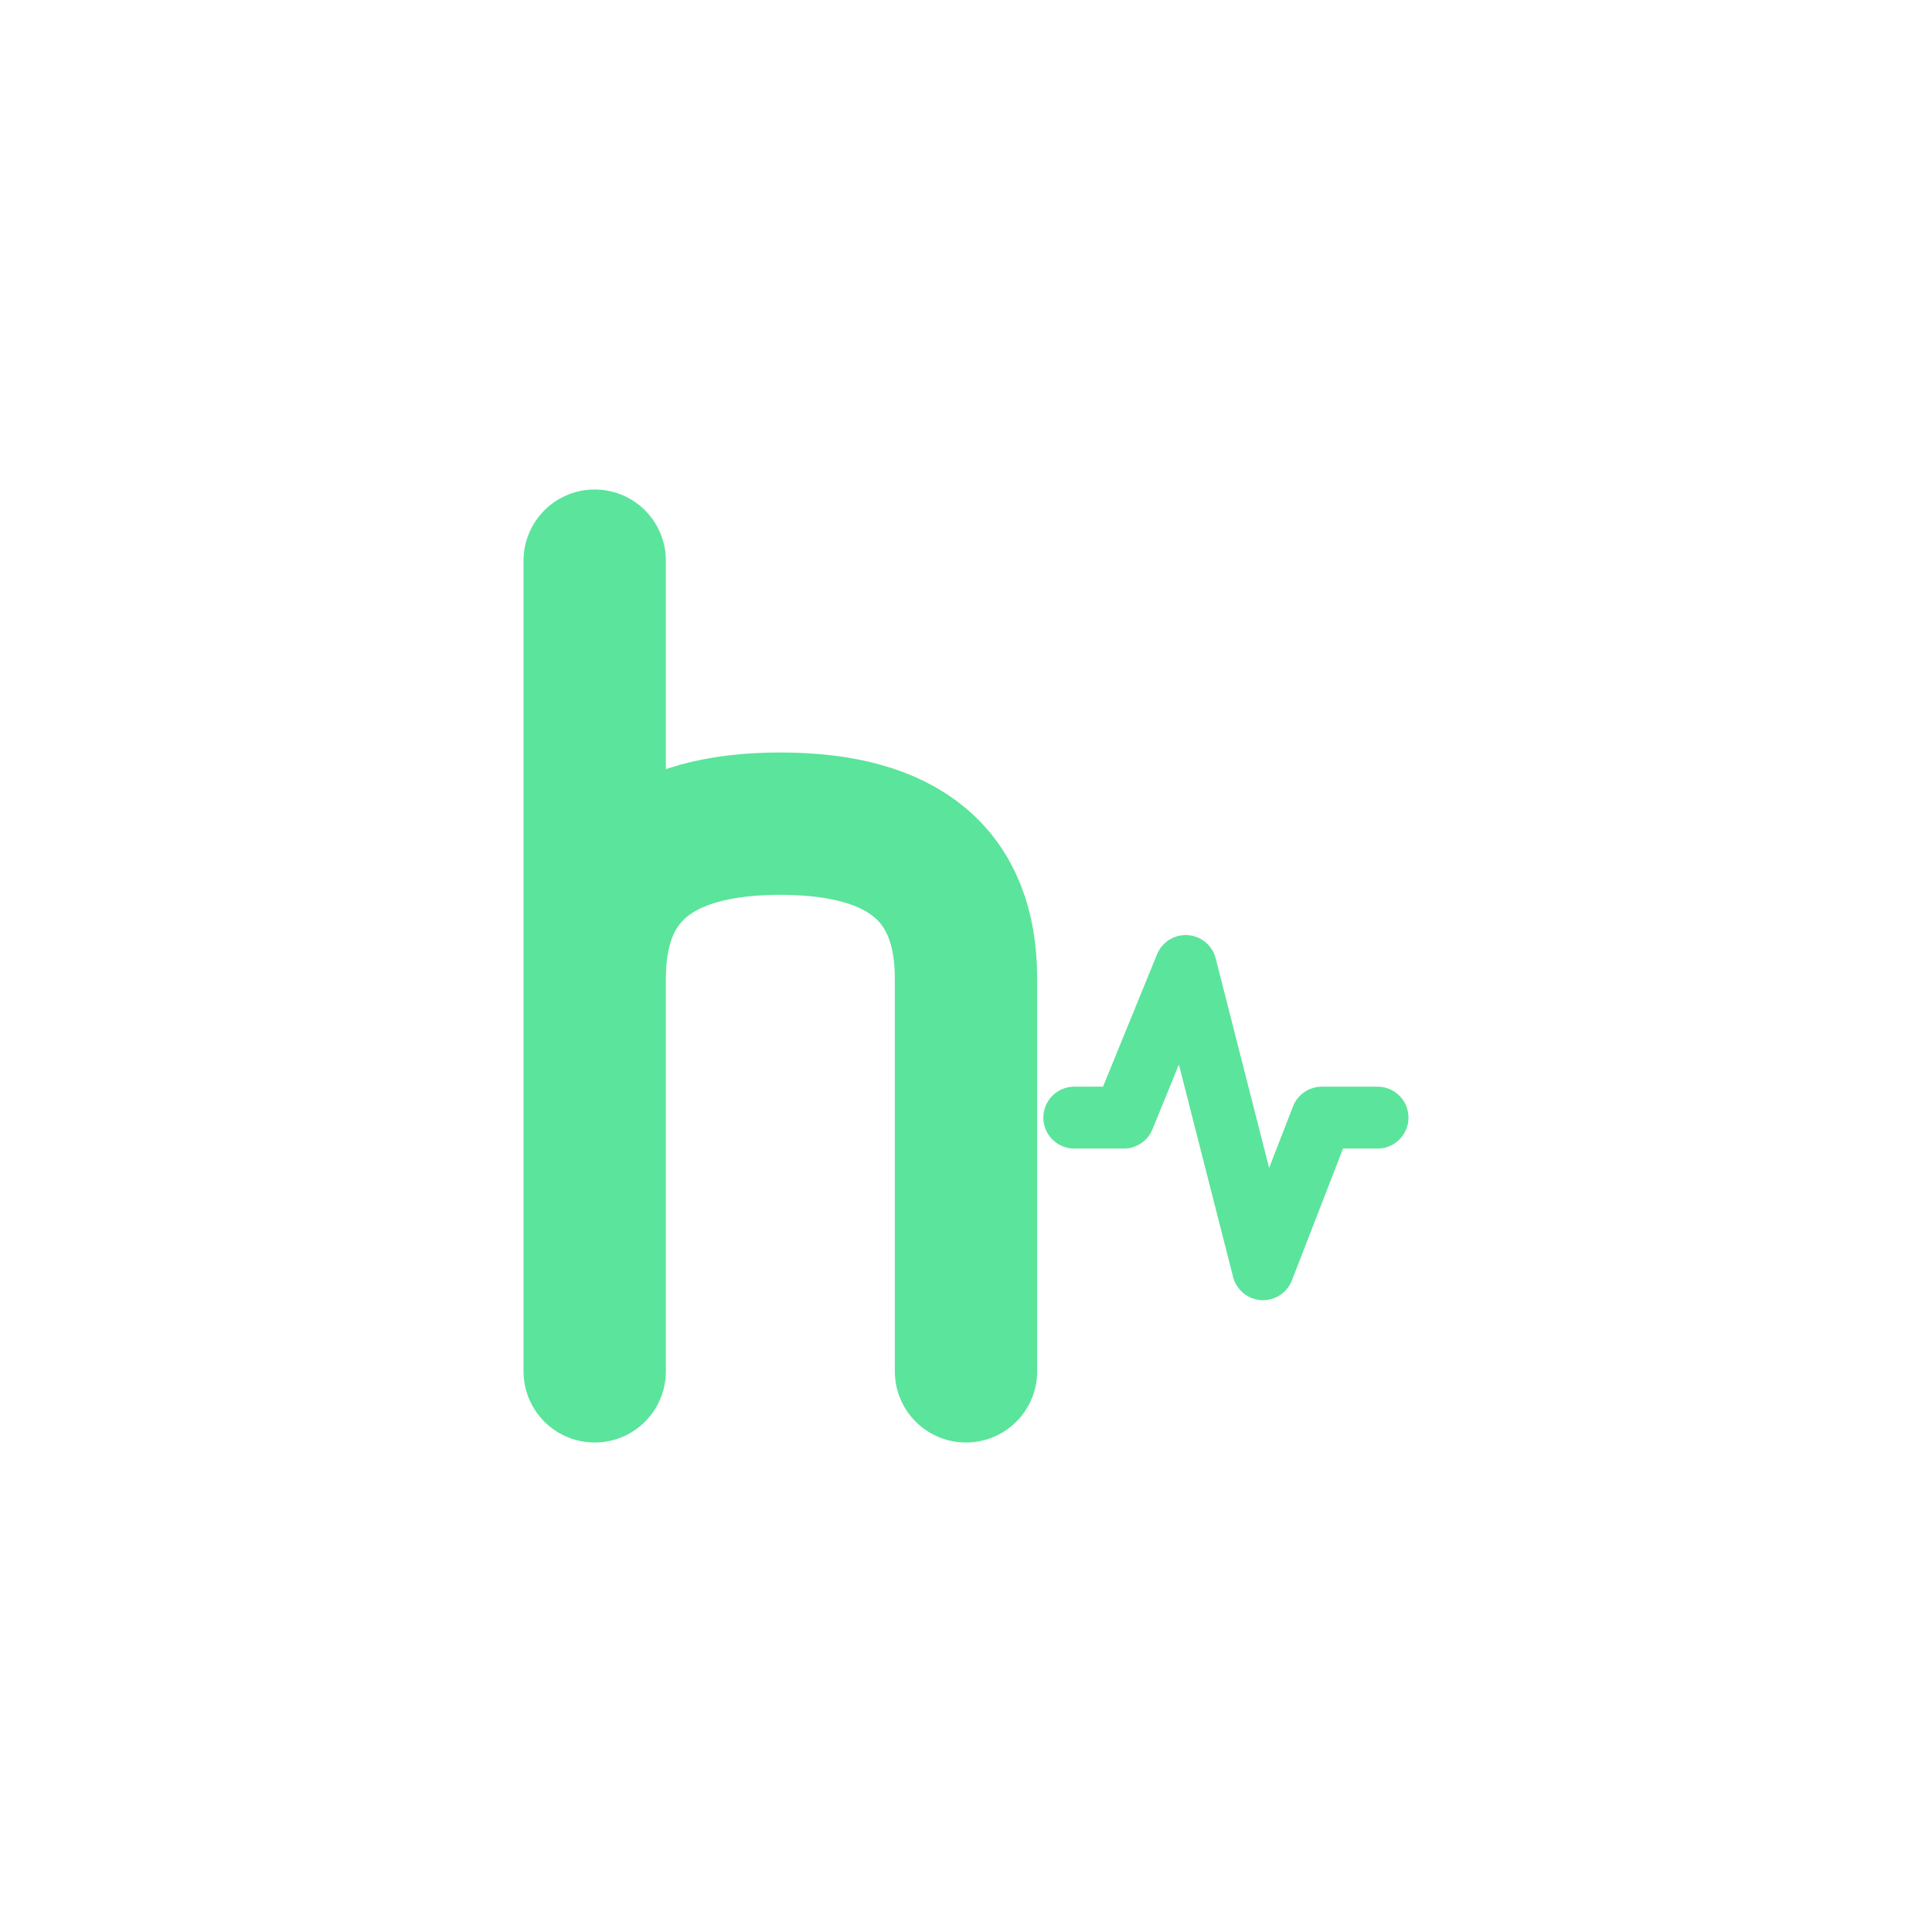
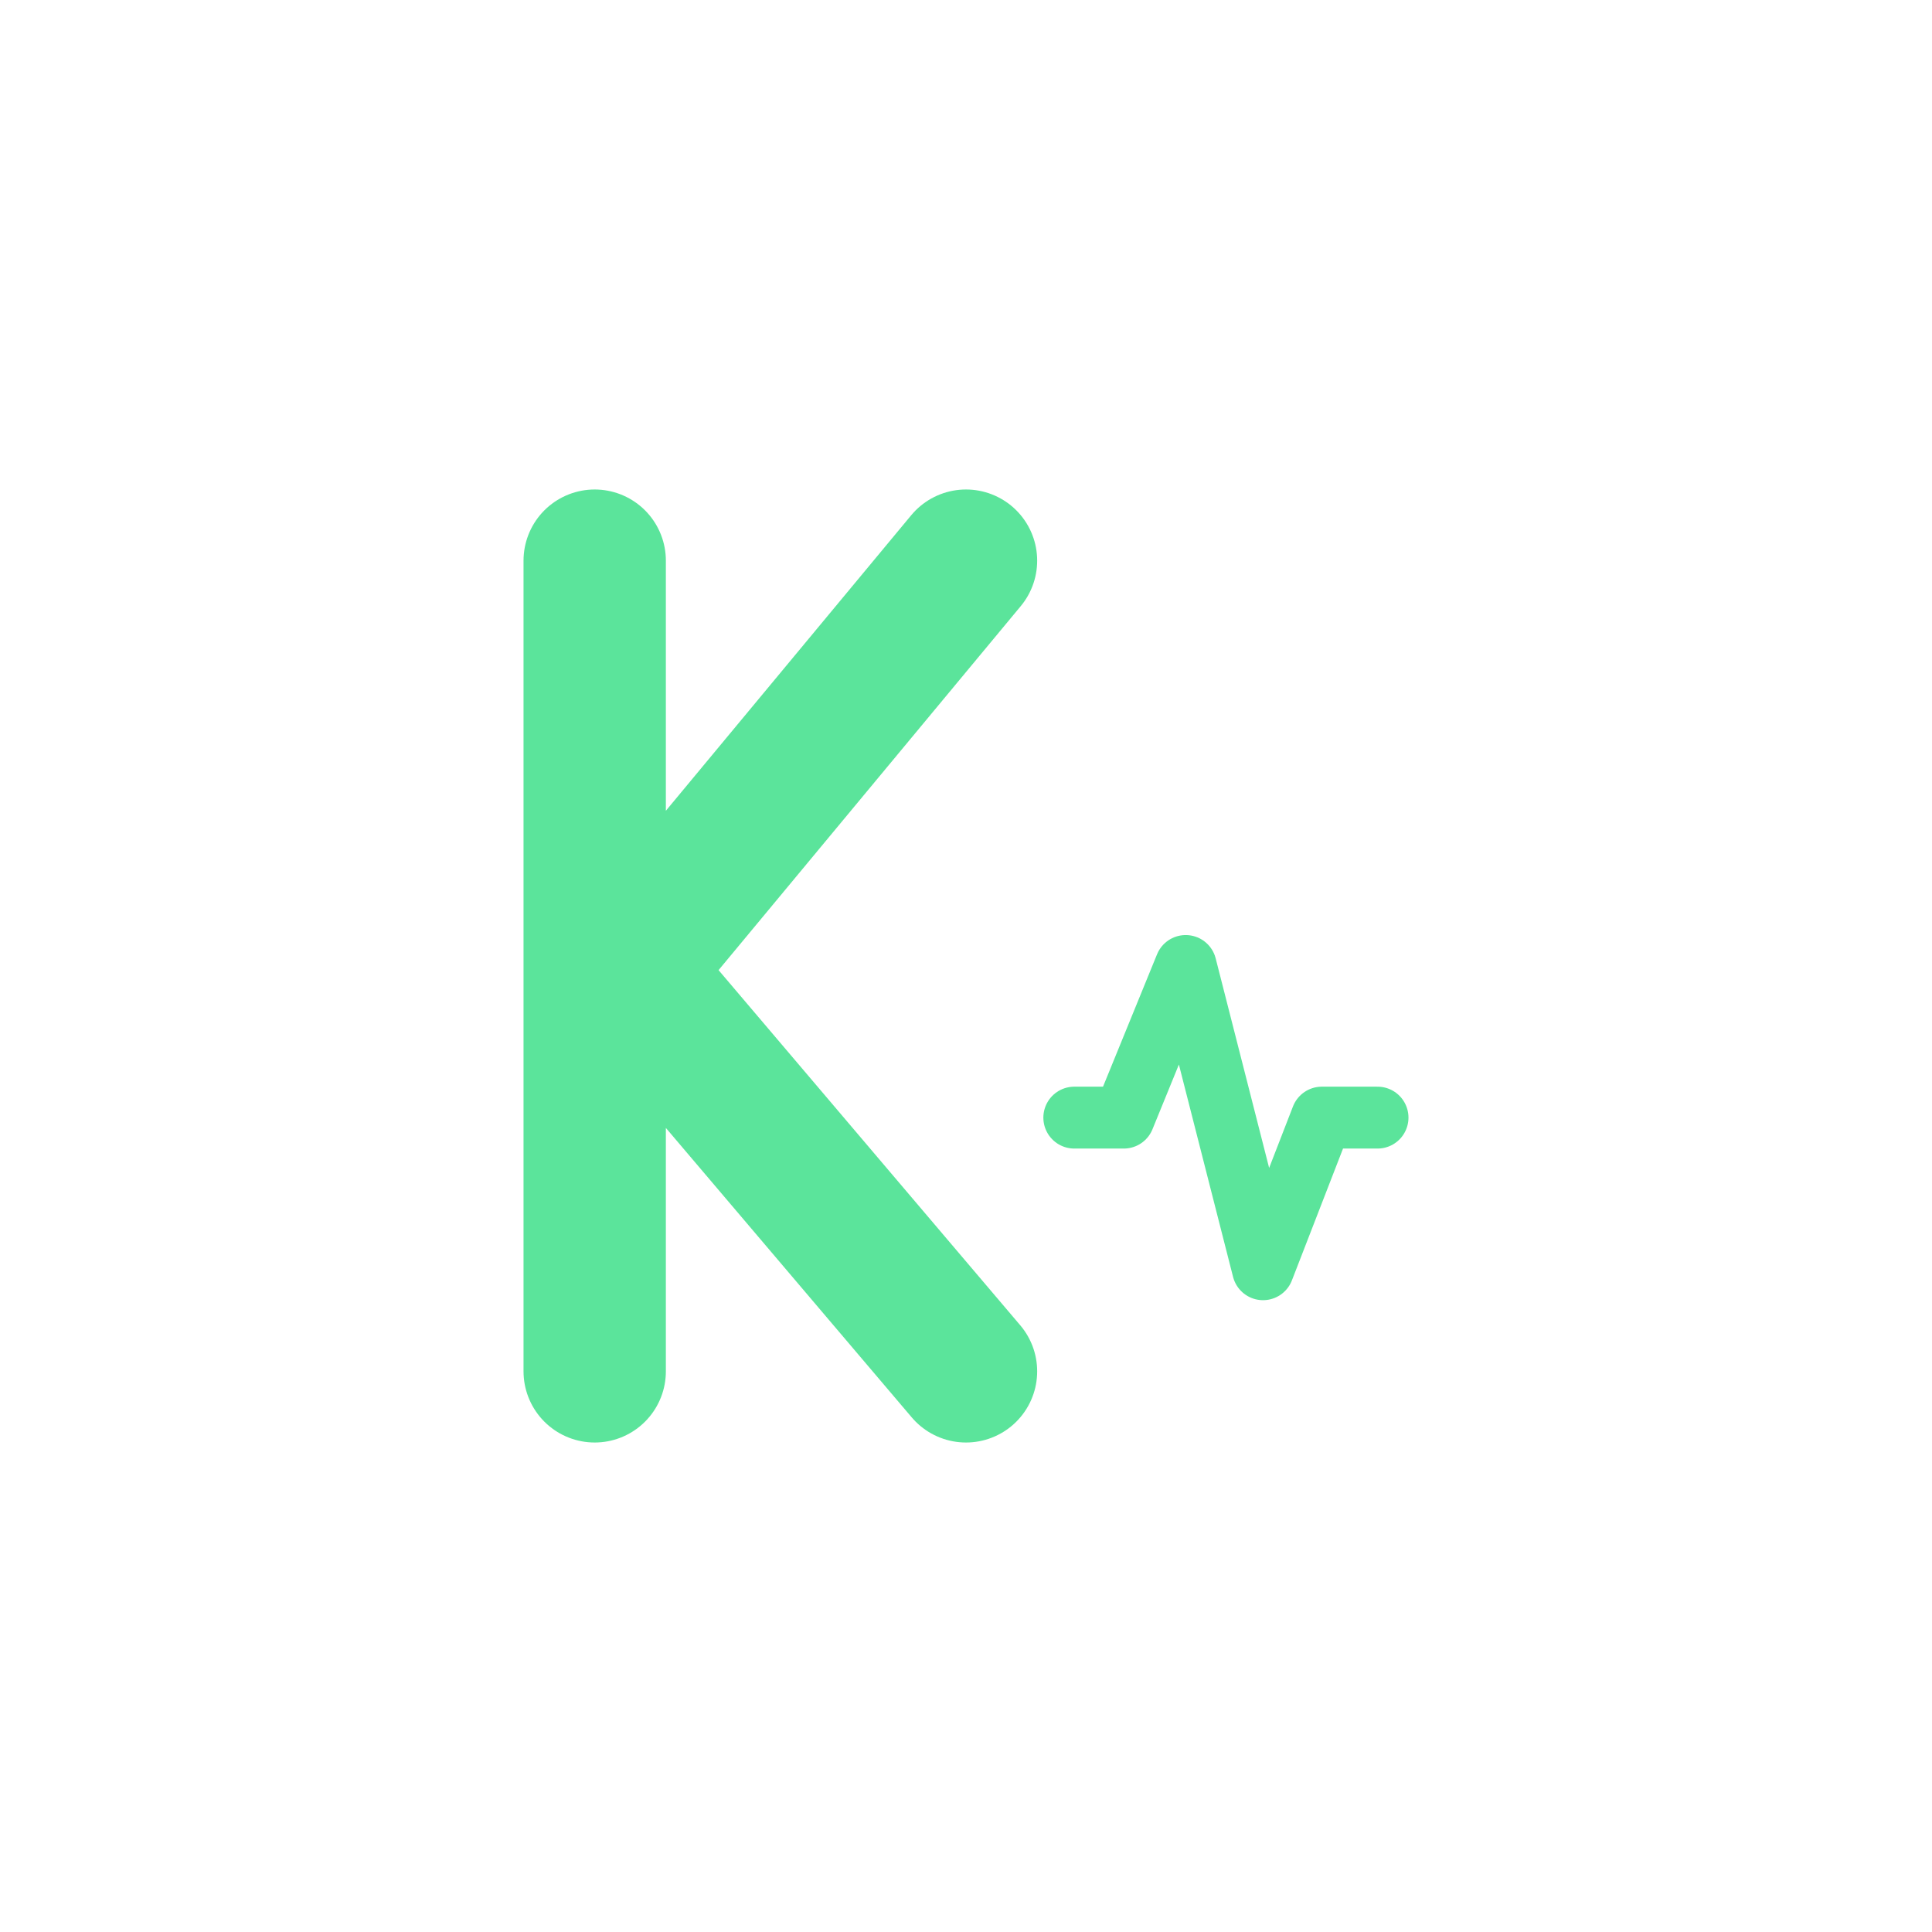
<svg xmlns="http://www.w3.org/2000/svg" width="1024" height="1024" viewBox="0 0 1024 1024">
  <g transform="translate(512 512) scale(0.82) translate(-570 -512)">
-     <path d="M330 250 V774 M330 520 Q330 420 450 420 Q570 420 570 520 V774" fill="none" stroke="#5BE49B" stroke-width="92" stroke-linecap="round" stroke-linejoin="round" />
+     <path d="M330 250 V774 M570 250 L350 515 L570 774" fill="none" stroke="#5BE49B" stroke-width="92" stroke-linecap="round" stroke-linejoin="round" />
    <path d="M640 610 H672 L712 512 L762 708 L800 610 H836" fill="none" stroke="#5BE49B" stroke-width="40" stroke-linecap="round" stroke-linejoin="round" />
  </g>
</svg>
